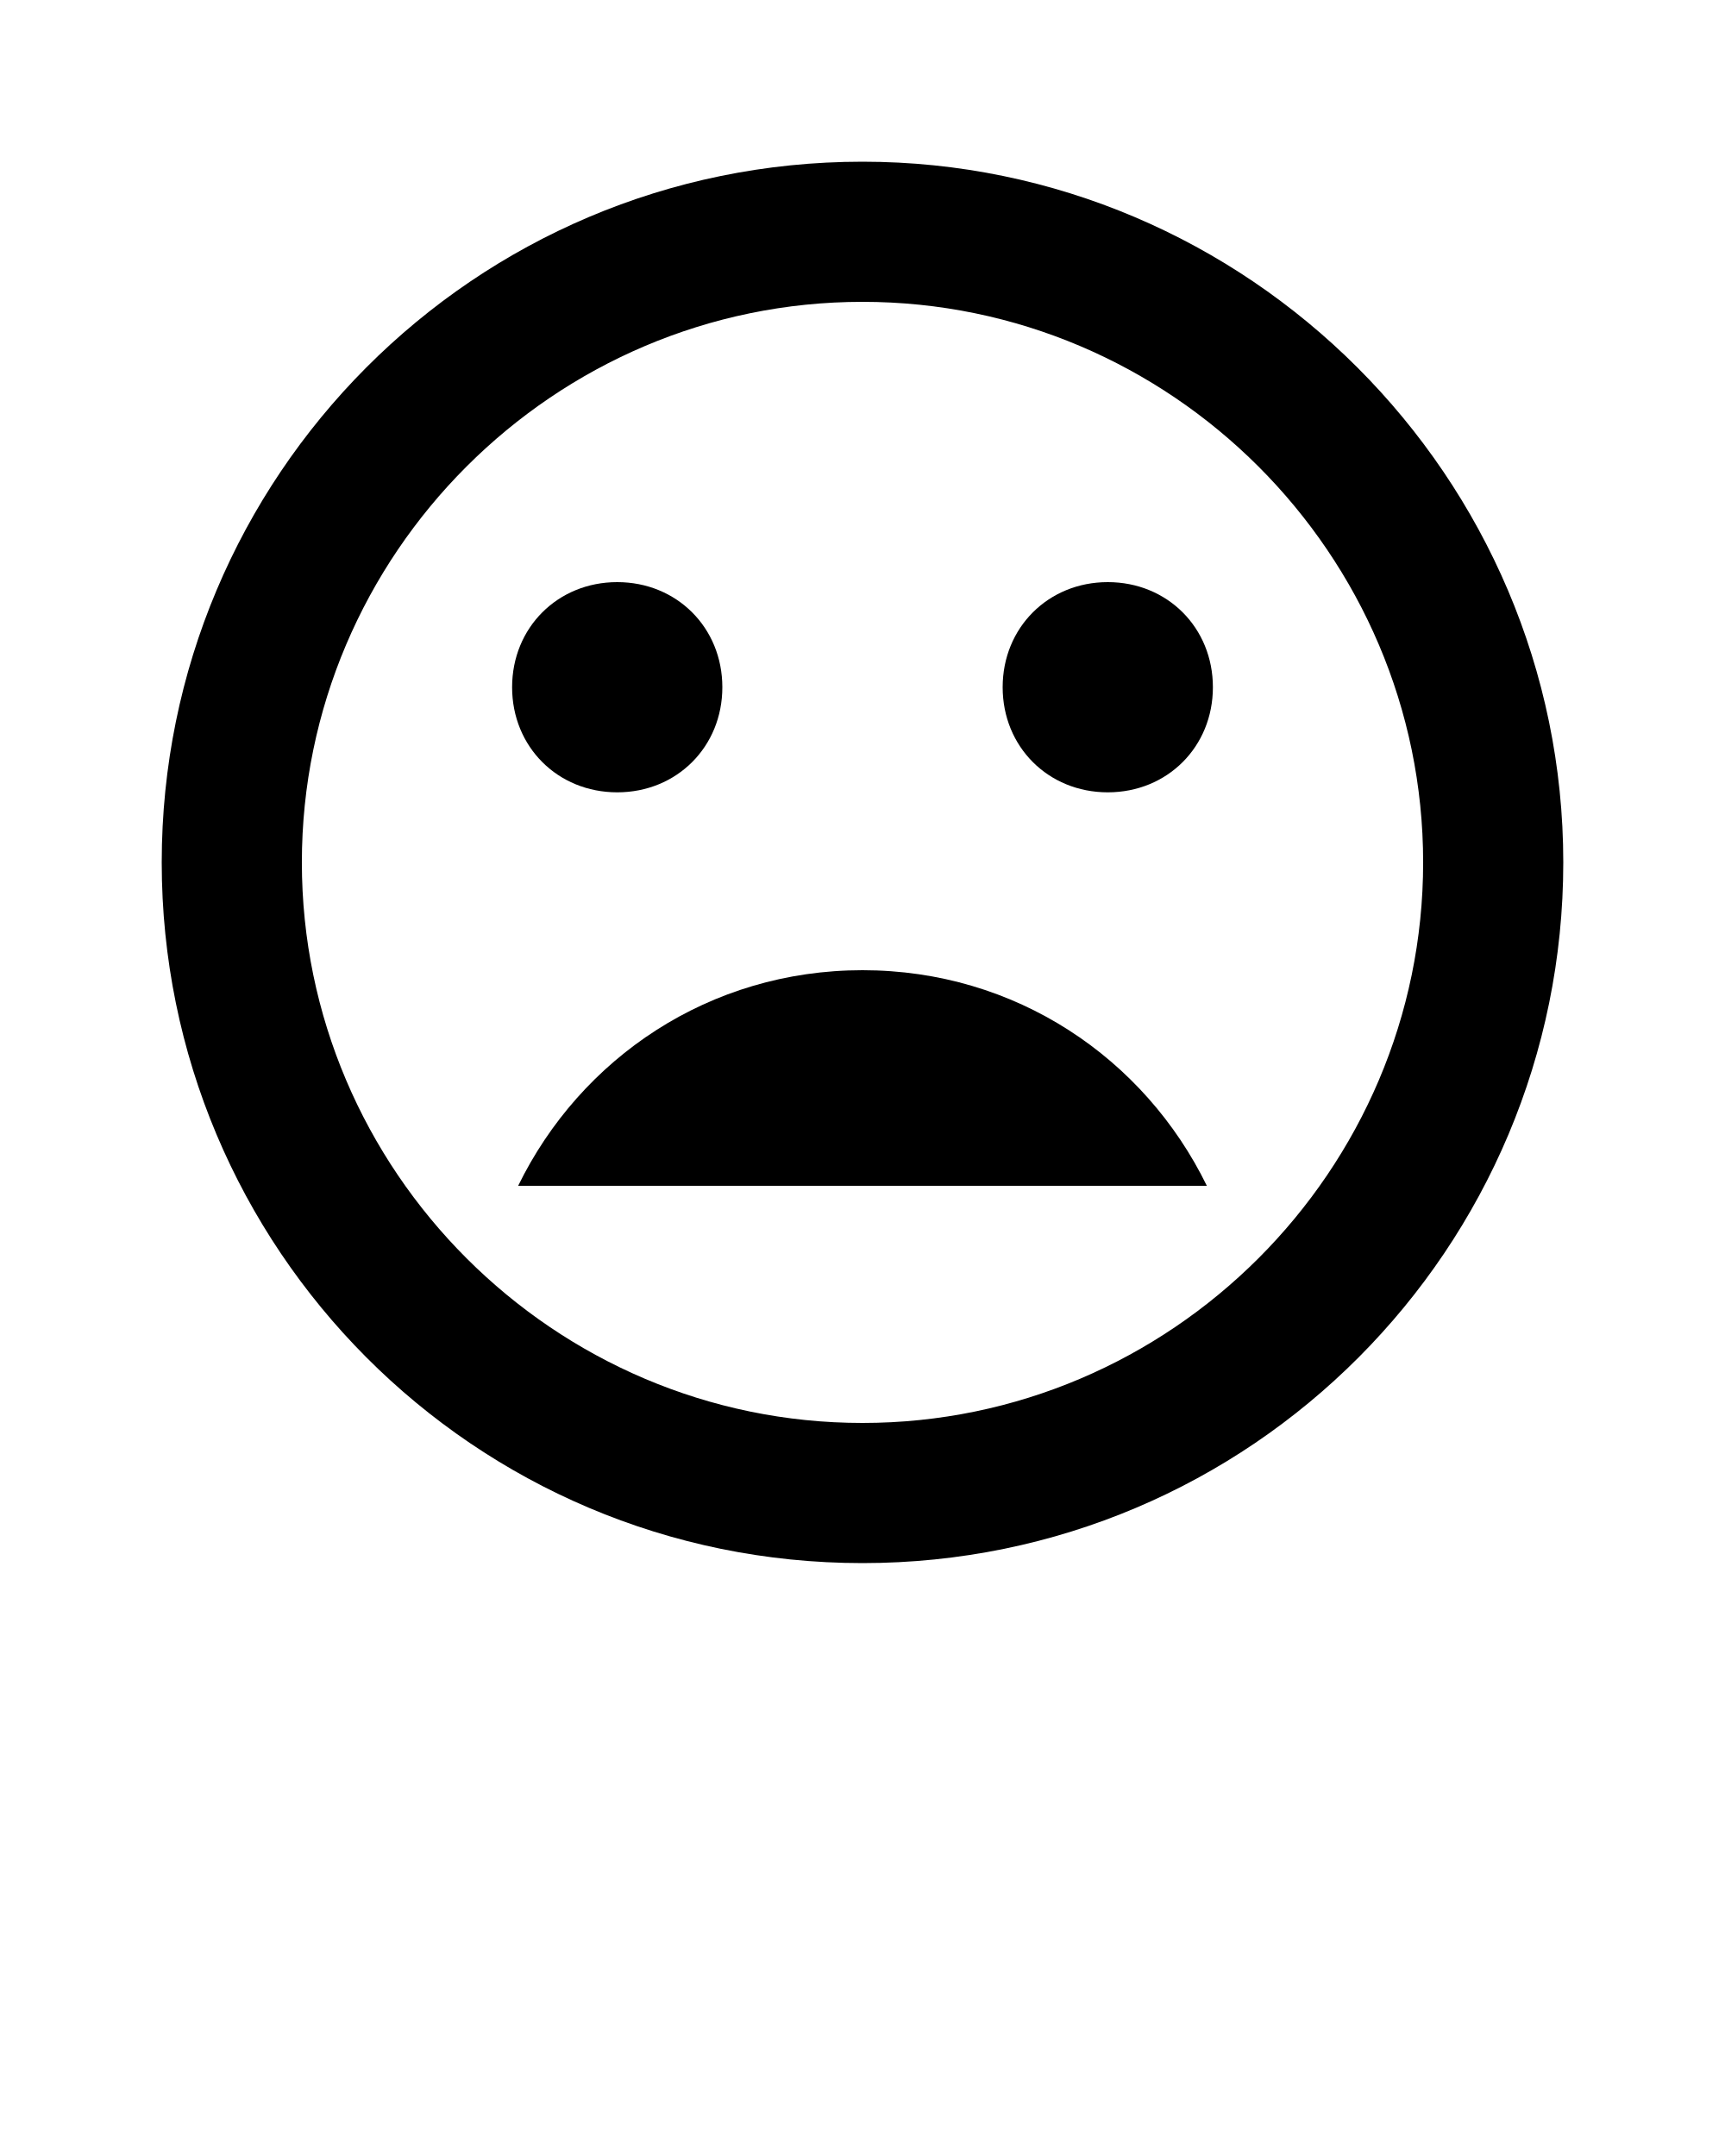
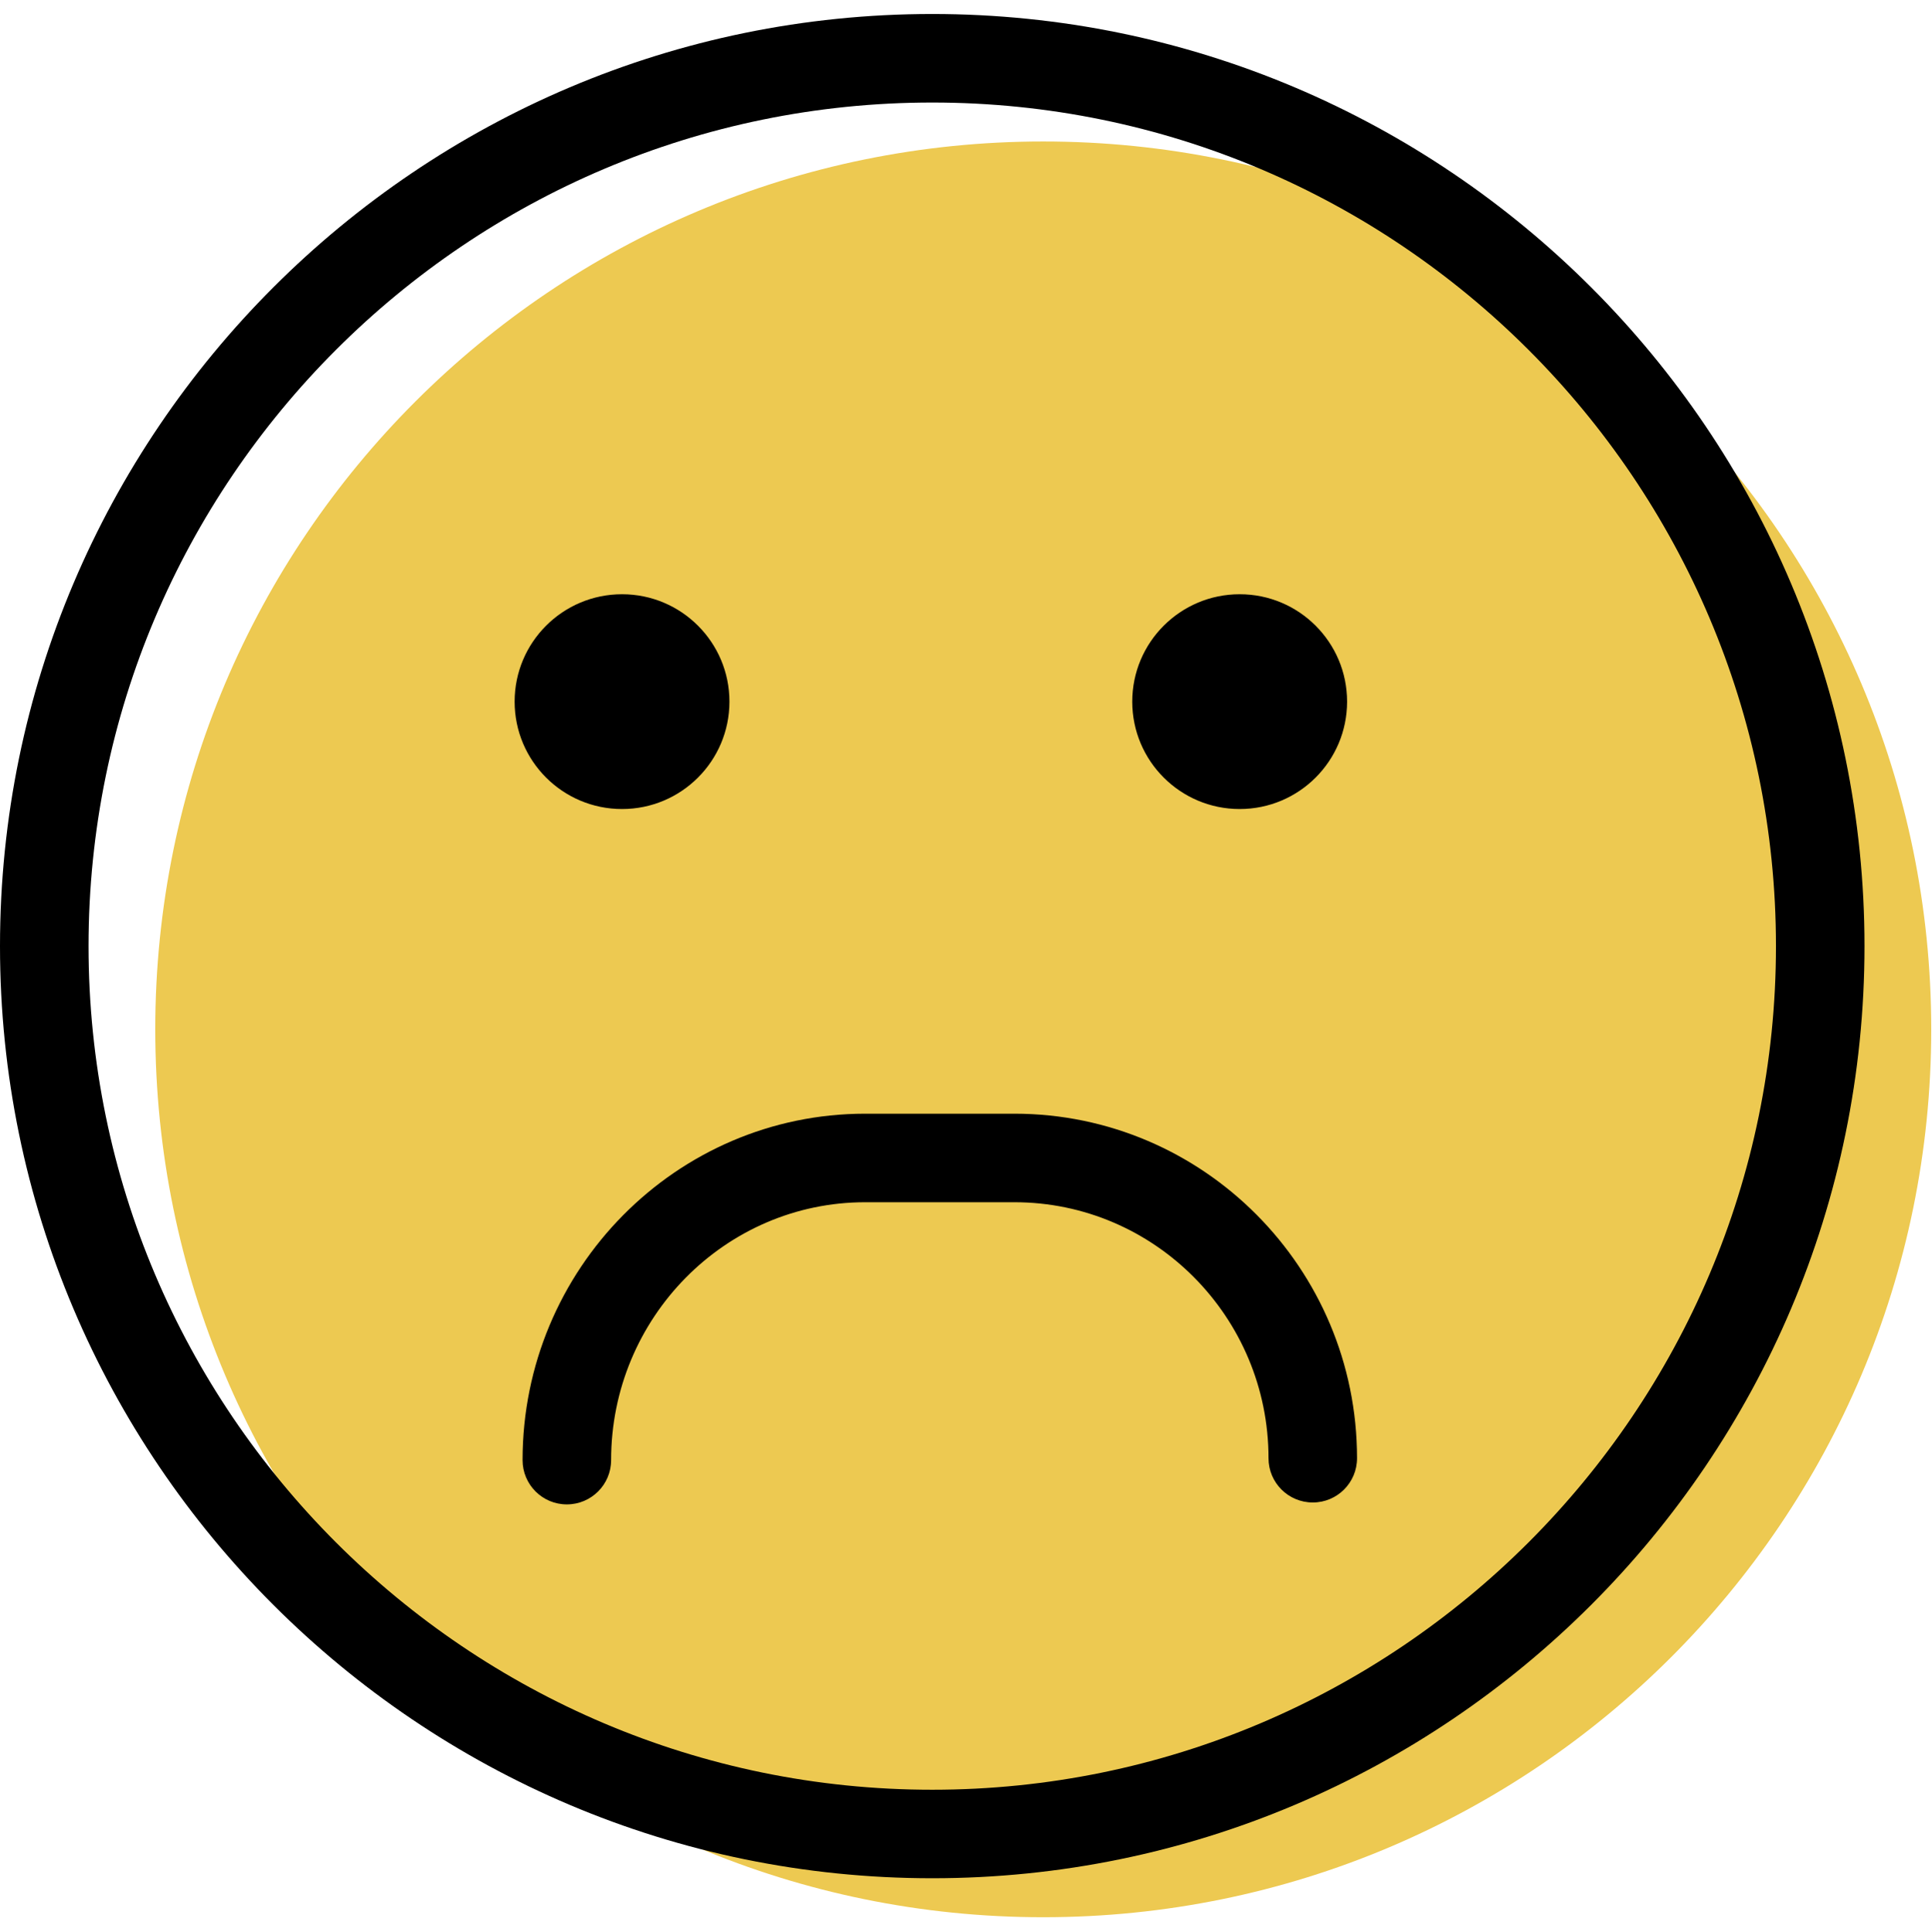
- <svg xmlns="http://www.w3.org/2000/svg" version="1.1" x="0px" y="0px" viewBox="0 0 512 640" enable-background="new 0 0 512 512" xml:space="preserve">
+ <svg xmlns="http://www.w3.org/2000/svg" version="1.1" id="Capa_1" x="0px" y="0px" viewBox="0 0 65.44 65.44" style="enable-background:new 0 0 65.44 65.44;" xml:space="preserve">
  <g>
-     <path d="M256,288c-45.443,0-83.675,26.076-102.205,64h204.41C339.675,314.076,301.443,288,256,288z" />
-     <path d="M256,48C140.563,48,48,141.6,48,256c0,114.4,92.563,208,208,208s208-93.6,208-208C464,141.6,370.401,48,256,48z M256,422.4   c-91.518,0-166.404-74.883-166.404-166.4c0-91.518,74.887-166.4,166.404-166.4S422.404,164.482,422.404,256   C422.404,347.518,347.518,422.4,256,422.4z" />
-     <path d="M328.8,235.2c17.683,0,31.201-13.518,31.201-31.2s-13.519-31.2-31.201-31.2c-17.682,0-31.2,13.518-31.2,31.2   S311.118,235.2,328.8,235.2z" />
-     <path d="M183.2,235.2c17.682,0,31.2-13.518,31.2-31.2s-13.519-31.2-31.2-31.2c-17.683,0-31.201,13.518-31.201,31.2   S165.518,235.2,183.2,235.2z" />
+     <g id="group-3svg">
+       <path id="path-1_21_" style="fill:#EDC951;" d="M65.44,34.88c0,16.616-13.472,30.086-30.089,30.086    c-16.618,0-30.09-13.47-30.09-30.086S18.733,4.794,35.351,4.794C51.968,4.794,65.44,18.264,65.44,34.88z" />
+       <path id="path-2_21_" d="M45.647,23.775c0,2.01-1.63,3.639-3.64,3.639c-2.01,0-3.64-1.629-3.64-3.639s1.63-3.639,3.64-3.639    C44.017,20.136,45.647,21.765,45.647,23.775z" />
+       <path id="path-3_21_" d="M24.717,23.775c0,2.01-1.629,3.639-3.639,3.639c-2.011,0-3.64-1.629-3.64-3.639s1.629-3.639,3.64-3.639    C23.088,20.136,24.717,21.765,24.717,23.775z" />
+       <path id="path-4_21_" d="M19.207,50.977c-0.829,0-1.5-0.672-1.5-1.5c0-6.473,5.209-11.739,11.611-11.739h5.055    c6.403,0,11.611,5.237,11.611,11.674c0,0.829-0.671,1.5-1.5,1.5c-0.829,0-1.5-0.671-1.5-1.5c0-4.783-3.863-8.674-8.611-8.674    h-5.055c-4.748,0-8.611,3.92-8.611,8.739C20.707,50.305,20.036,50.977,19.207,50.977z" />
+       <path id="path-5_21_" d="M31.589,63.645C14.171,63.645,0,49.476,0,32.059C0,14.643,14.171,0.474,31.589,0.474    c17.419,0,31.59,14.169,31.59,31.585C63.179,49.476,49.008,63.645,31.589,63.645z M31.589,3.474C15.825,3.474,3,16.297,3,32.059    c0,15.763,12.825,28.587,28.589,28.587c15.765,0,28.59-12.824,28.59-28.587C60.179,16.297,47.354,3.474,31.589,3.474z" />
+     </g>
  </g>
+   <g>
+ </g>
+   <g>
+ </g>
+   <g>
+ </g>
+   <g>
+ </g>
+   <g>
+ </g>
+   <g>
+ </g>
+   <g>
+ </g>
+   <g>
+ </g>
+   <g>
+ </g>
+   <g>
+ </g>
+   <g>
+ </g>
+   <g>
+ </g>
+   <g>
+ </g>
+   <g>
+ </g>
+   <g>
+ </g>
</svg>
